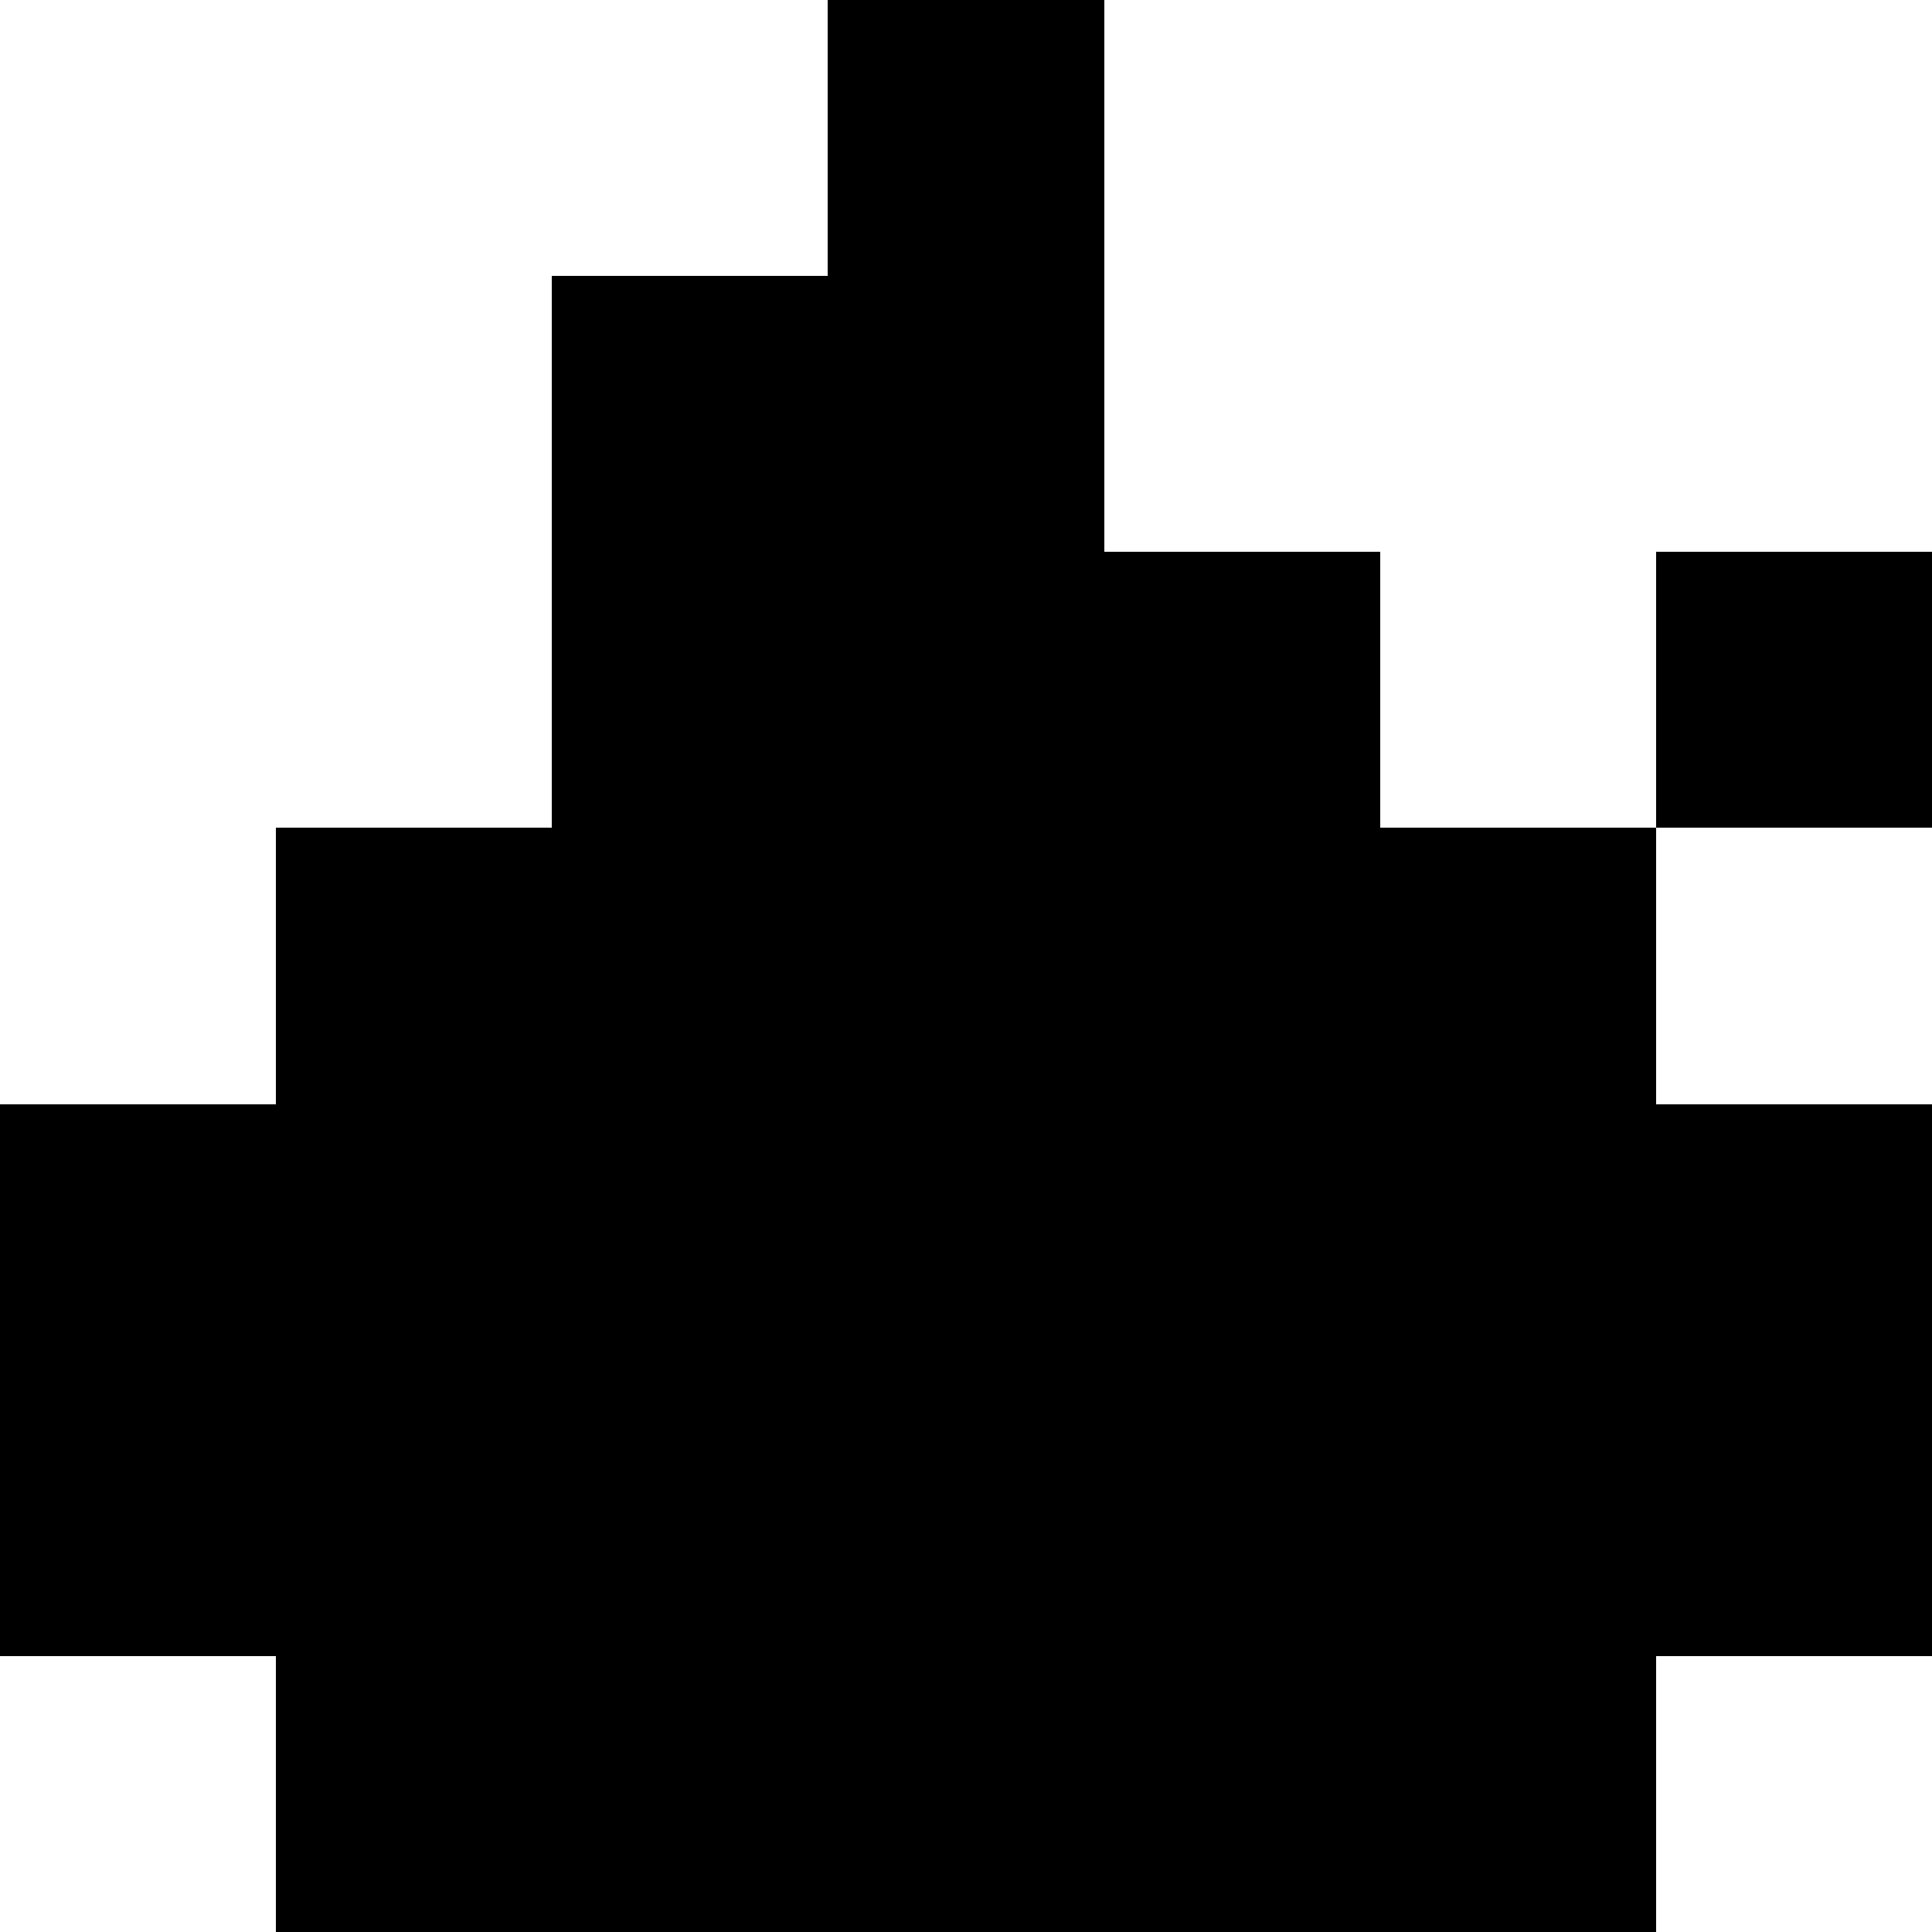
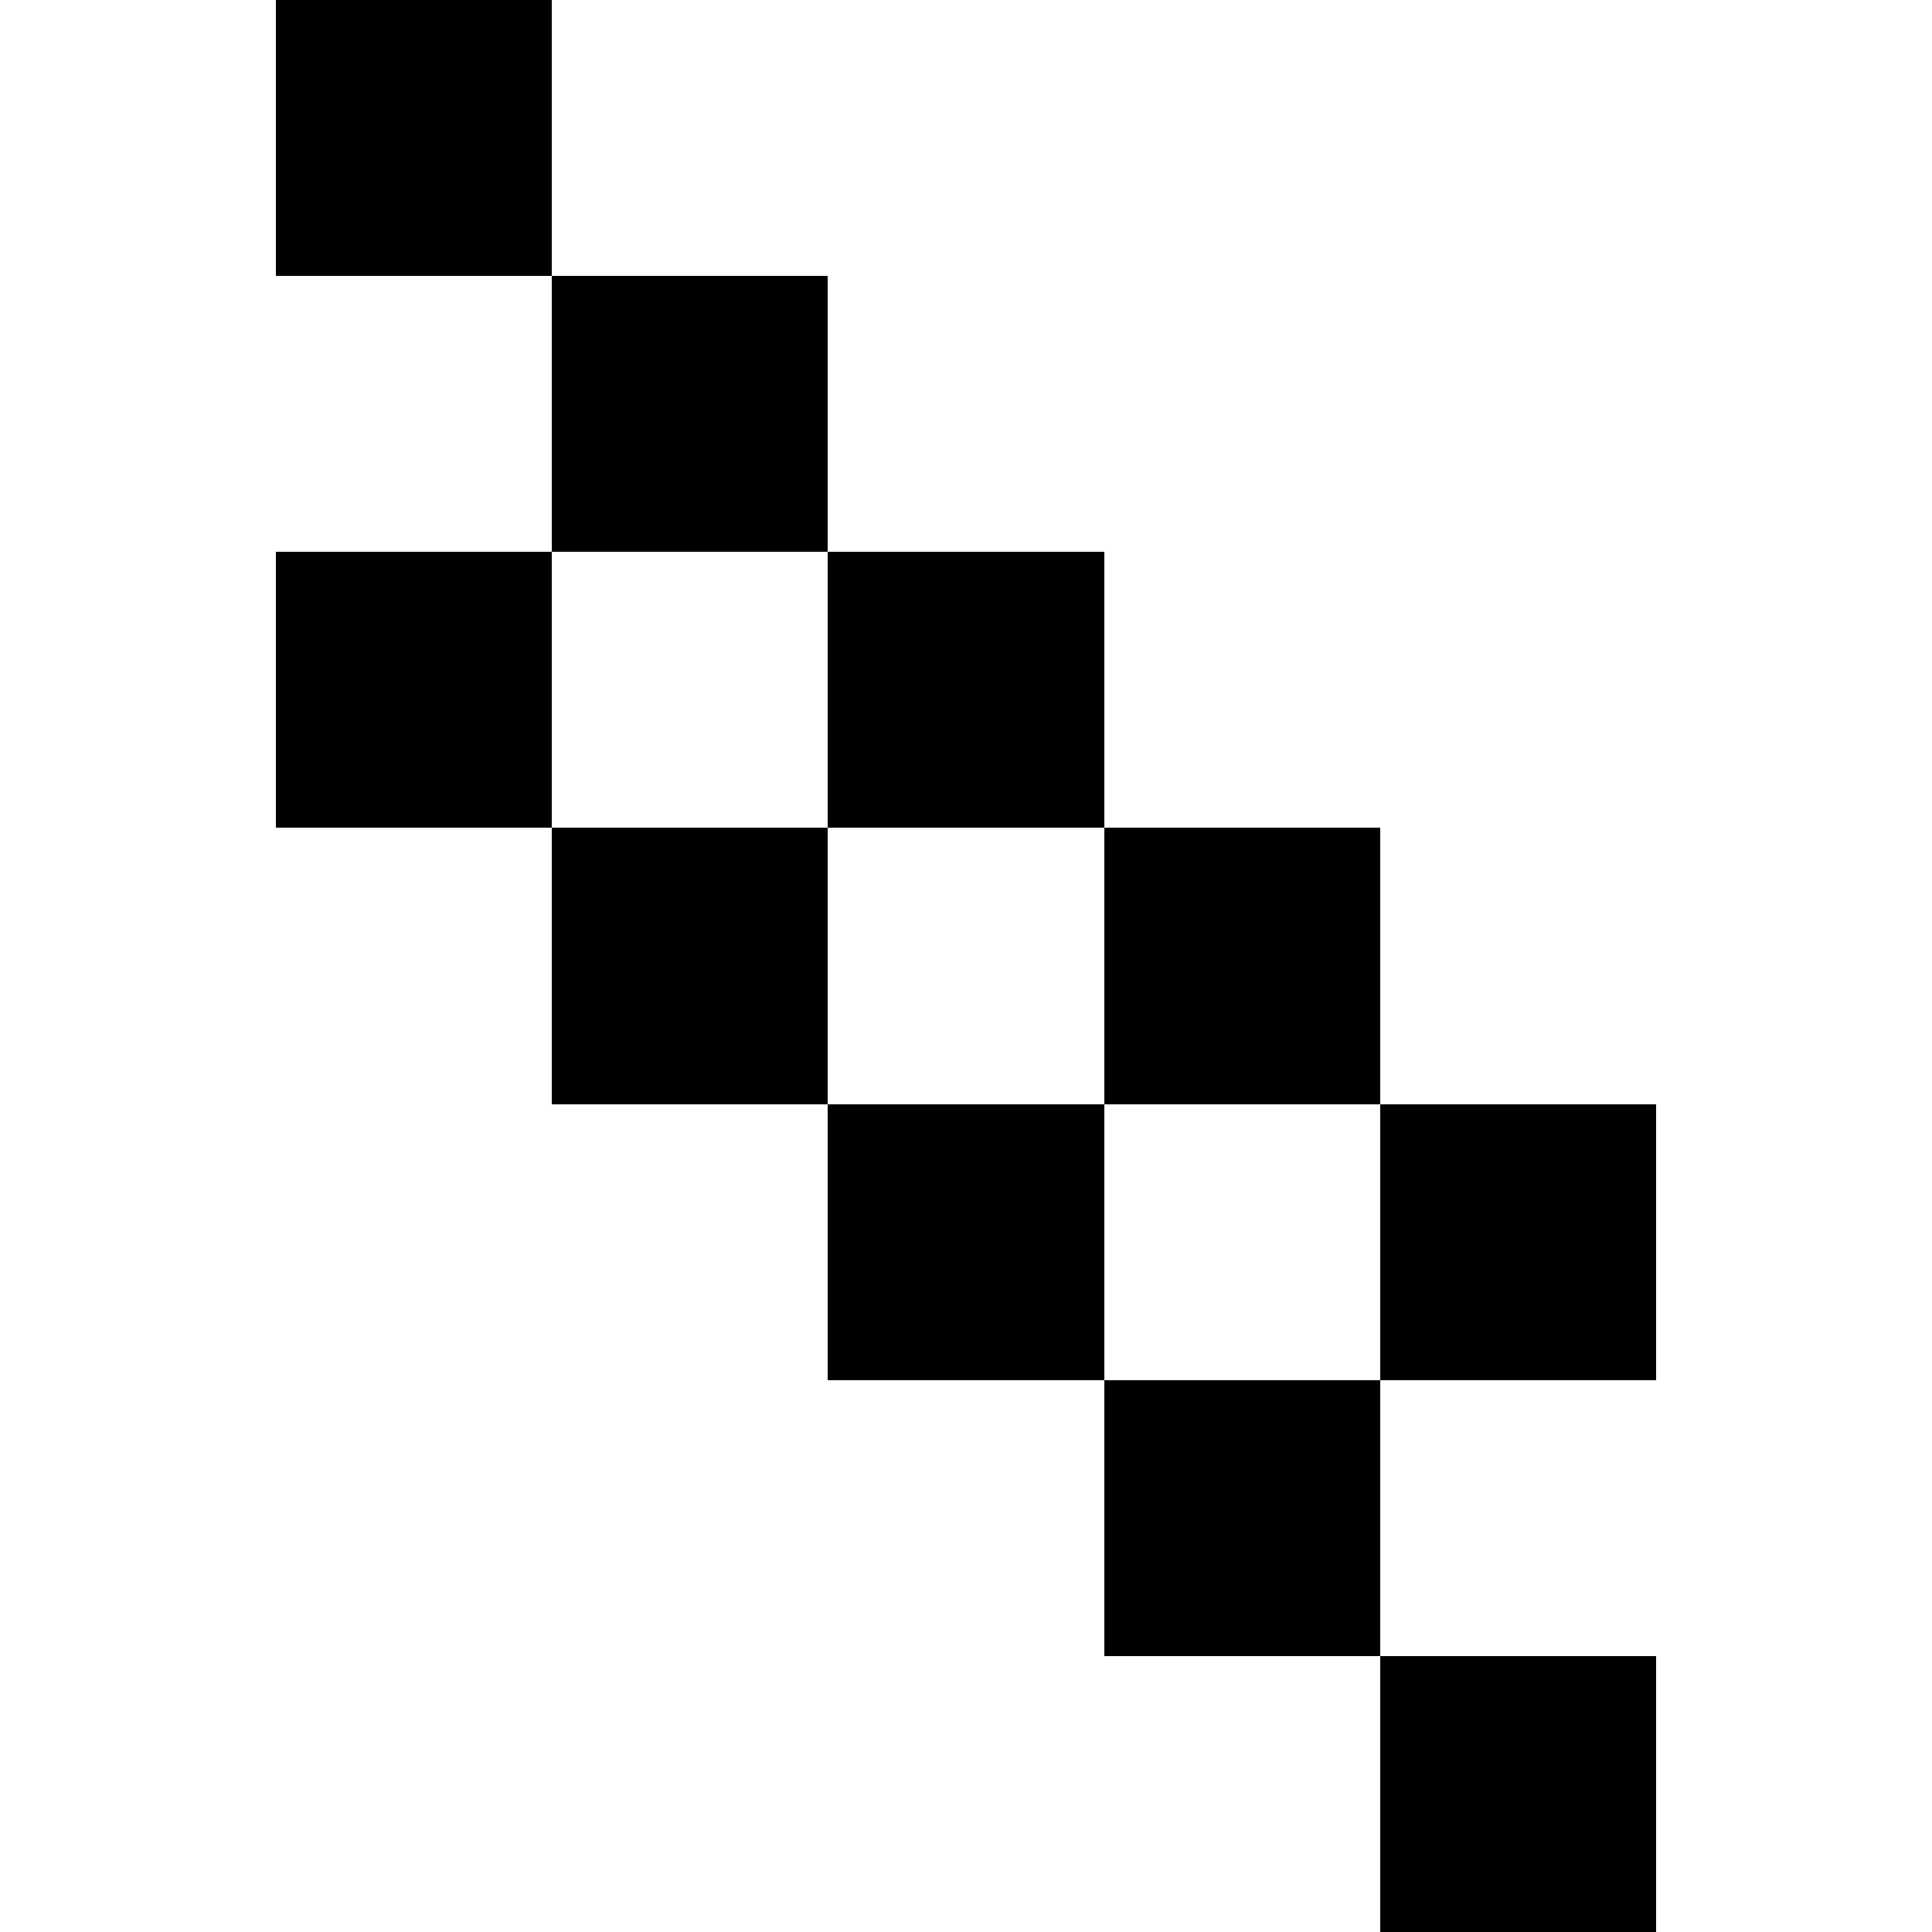
<svg xmlns="http://www.w3.org/2000/svg" viewBox="0 0 7 7" fill="#000" shape-rendering="crispEdges">
-   <path d="M3 0h1v1h-1zM2 1h1v1h-1zM3 1h1v1h-1zM2 2h1v1h-1zM3 2h1v1h-1zM4 2h1v1h-1zM6 2h1v1h-1zM1 3h1v1h-1zM2 3h1v1h-1zM3 3h1v1h-1zM4 3h1v1h-1zM5 3h1v1h-1zM0 4h1v1h-1zM1 4h1v1h-1zM2 4h1v1h-1zM3 4h1v1h-1zM4 4h1v1h-1zM5 4h1v1h-1zM6 4h1v1h-1zM0 5h1v1h-1zM1 5h1v1h-1zM2 5h1v1h-1zM3 5h1v1h-1zM4 5h1v1h-1zM5 5h1v1h-1zM6 5h1v1h-1zM1 6h1v1h-1zM2 6h1v1h-1zM3 6h1v1h-1zM4 6h1v1h-1zM5 6h1v1h-1z" />
+   <path d="M1 0h1v1h-1zM2 1h1v1h-1zM1 2h1v1h-1zM3 2h1v1h-1zM2 3h1v1h-1zM4 3h1v1h-1zM3 4h1v1h-1zM5 4h1v1h-1zM4 5h1v1h-1zM5 6h1v1h-1z" />
</svg>
